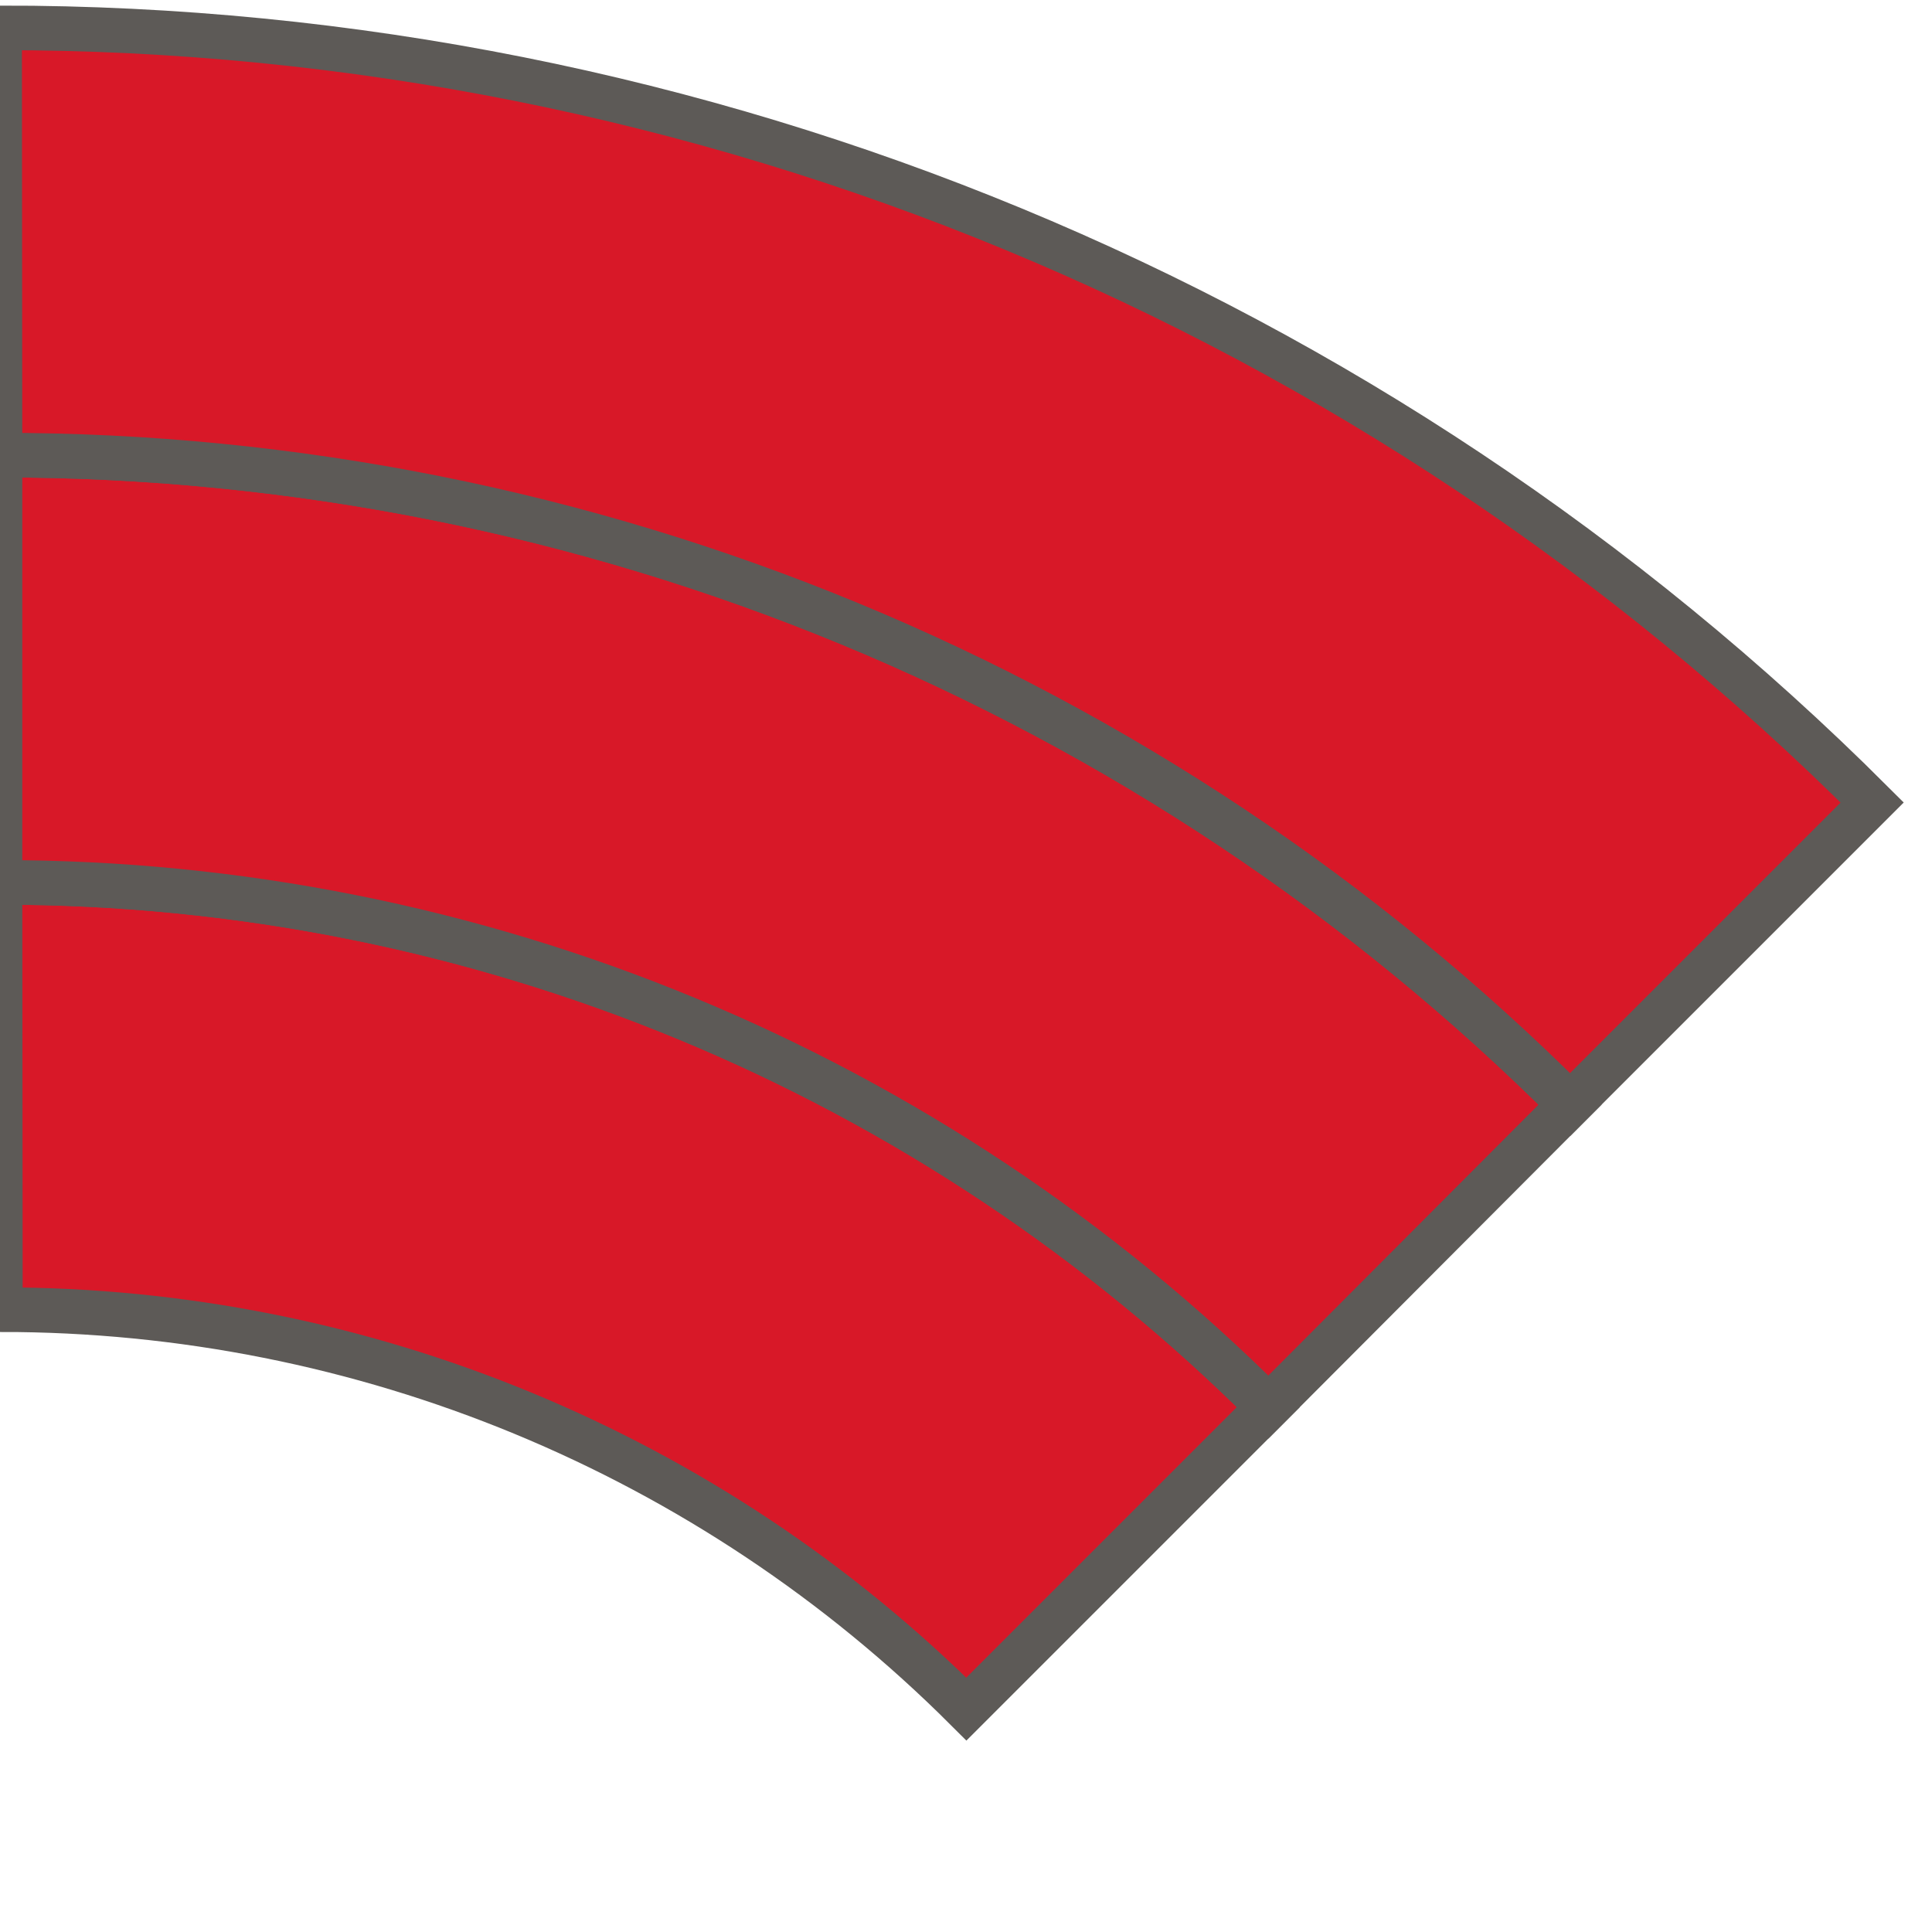
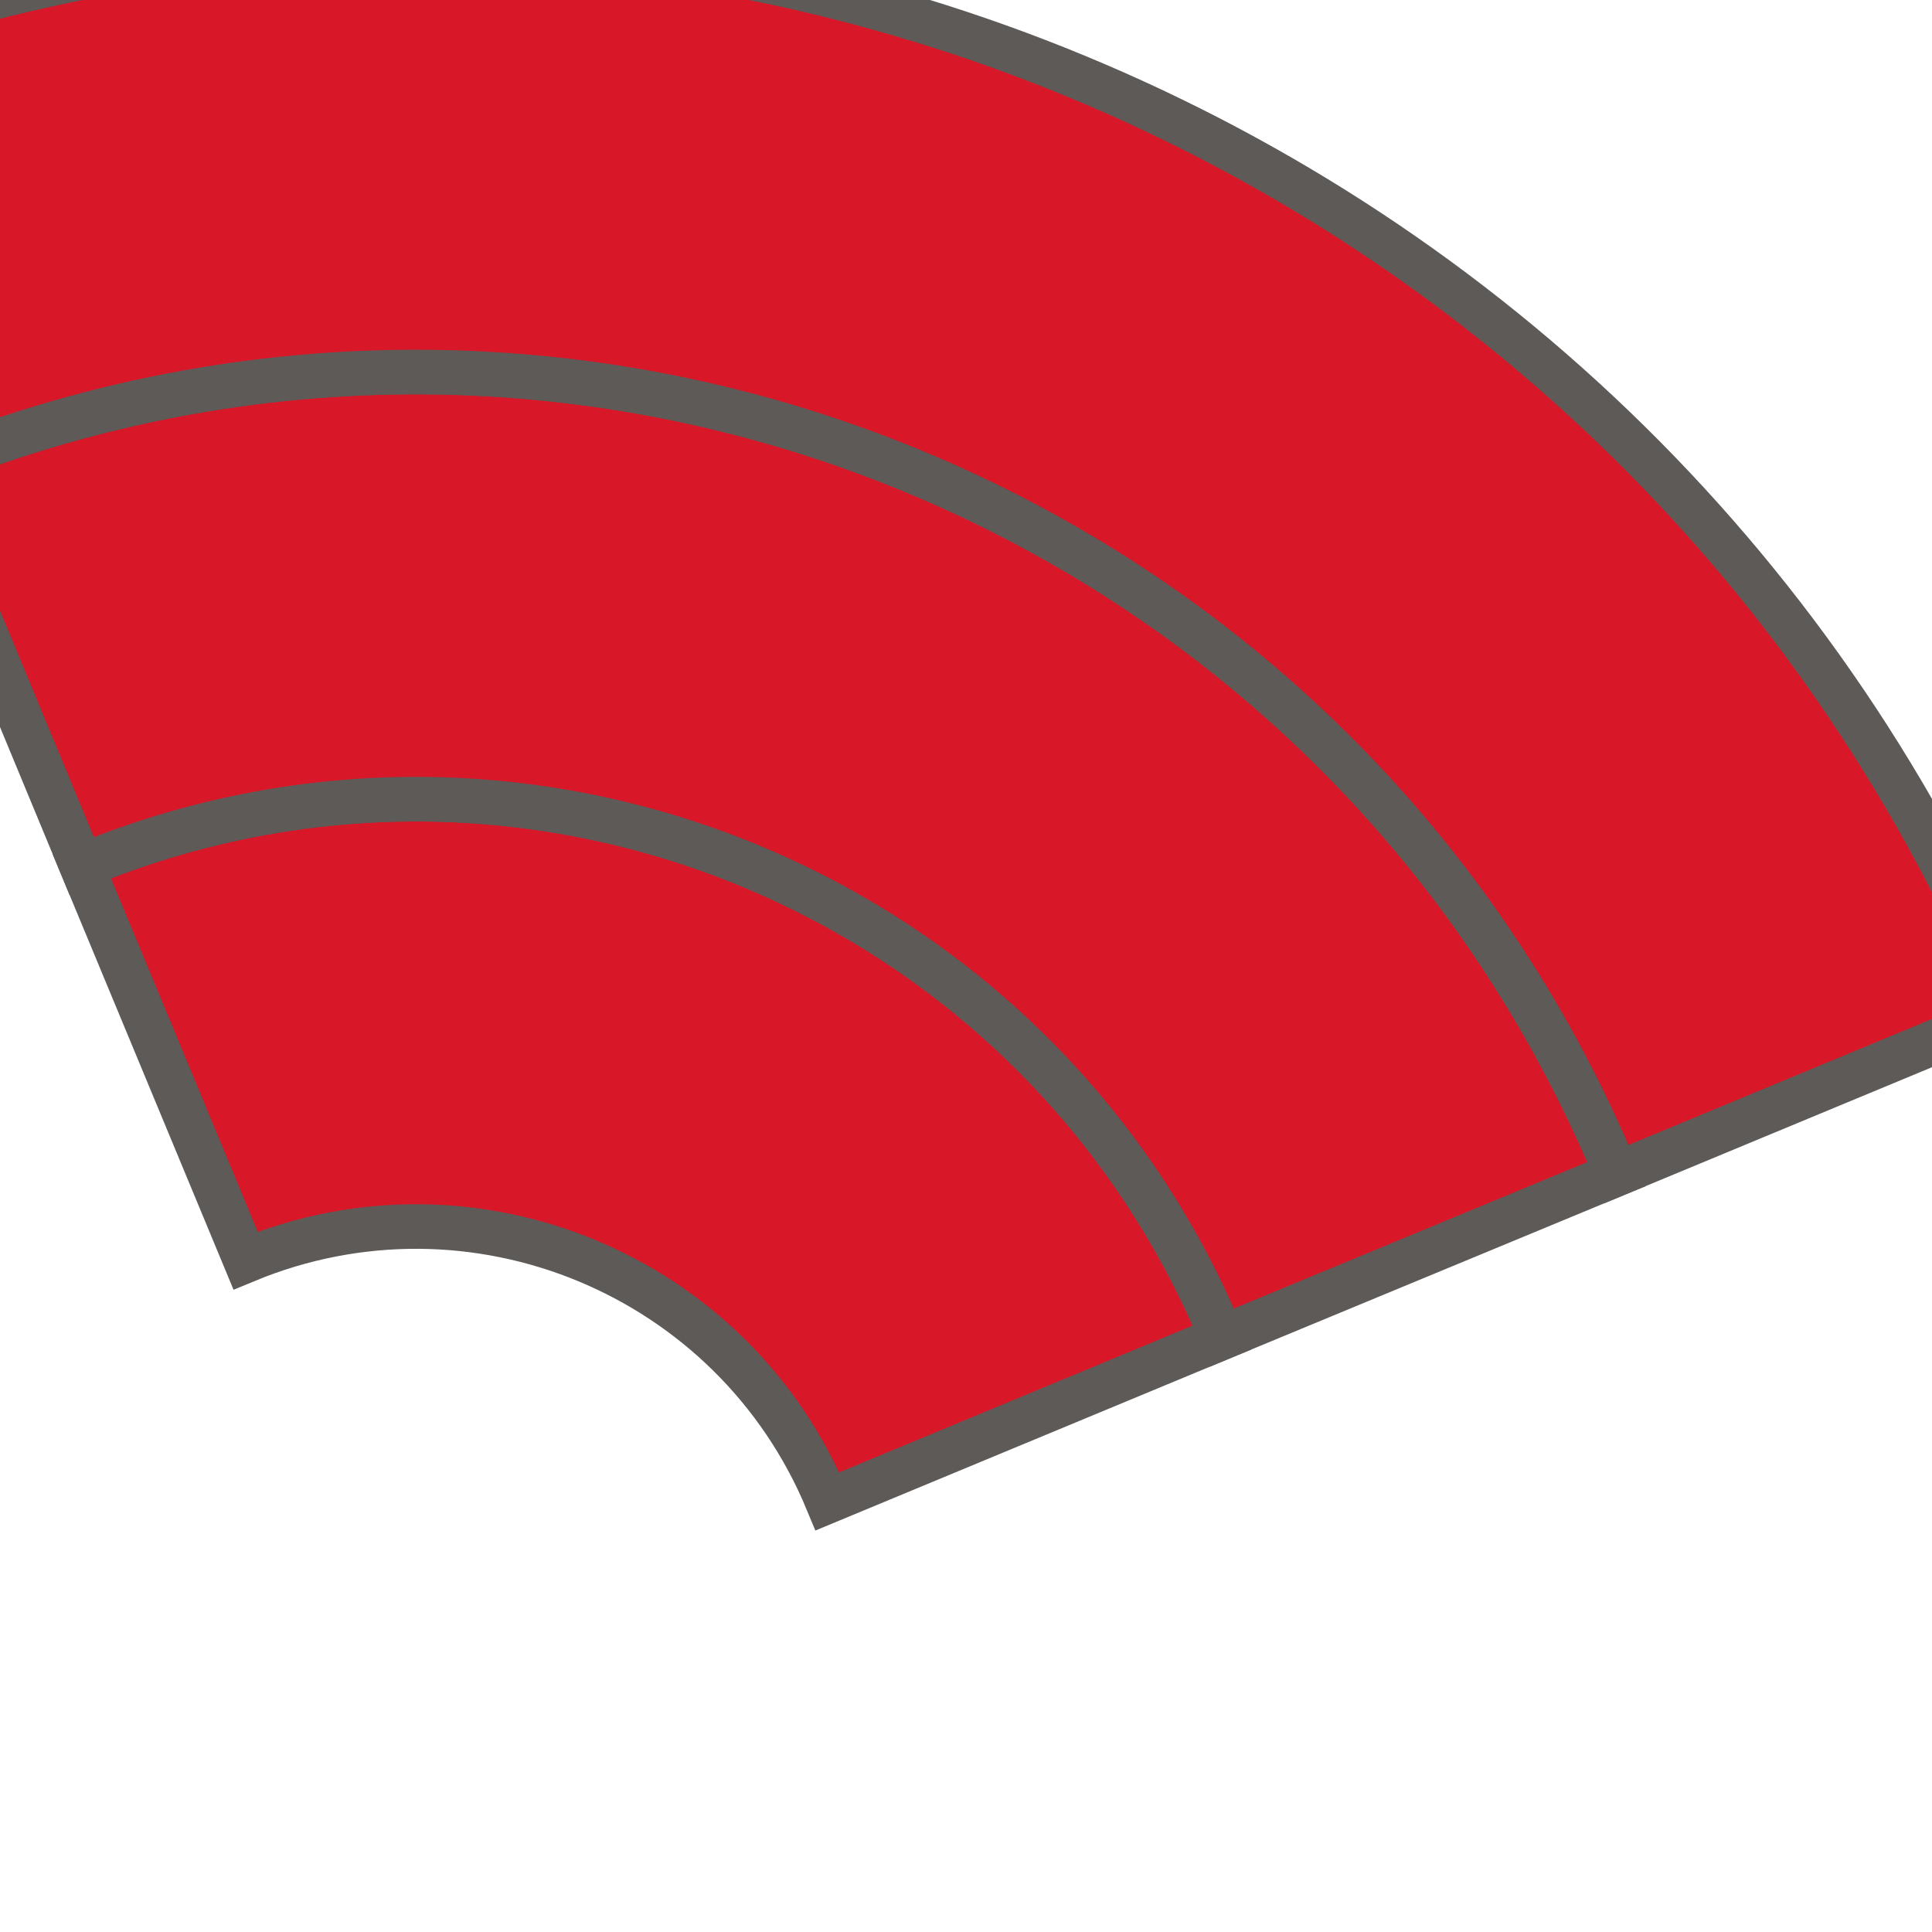
<svg xmlns="http://www.w3.org/2000/svg" width="52" height="52" viewBox="-26.0 -26.0 52 52">
  <clipPath id="vb">
    <rect x="-26.0" y="-26.0" width="52" height="52" />
  </clipPath>
  <g clip-path="url(#vb)">
-     <path d="M -25.99 9.25 A 36.75 36.75 0 0 1 0.01 20.00 L 8.14 11.87 A 48.25 48.25 0 0 0 -26.00 -2.25 Z" fill="#d81828" stroke="#5d5a57" stroke-width="1.2" />
-     <path d="M -26.00 -2.25 A 48.25 48.25 0 0 1 8.14 11.87 L 16.26 3.73 A 59.75 59.75 0 0 0 -26.00 -13.75 Z" fill="#d81828" stroke="#5d5a57" stroke-width="1.2" />
-     <path d="M -26.00 -13.75 A 59.75 59.75 0 0 1 16.26 3.73 L 24.39 -4.40 A 71.25 71.25 0 0 0 -26.01 -25.25 Z" fill="#d81828" stroke="#5d5a57" stroke-width="1.2" />
+     <path d="M -19.39 7.93 A 11.98 11.98 0 0 1 -3.73 14.41 L 6.89 10.00 A 23.48 23.48 0 0 0 -23.80 -2.69 Z" fill="#d81828" stroke="#5d5a57" stroke-width="1.2" />
+     <path d="M -23.80 -2.69 A 23.48 23.48 0 0 1 6.89 10.00 L 17.51 5.60 A 34.98 34.98 0 0 0 -28.20 -13.31 Z" fill="#d81828" stroke="#5d5a57" stroke-width="1.2" />
+     <path d="M -28.20 -13.31 A 34.98 34.98 0 0 1 17.51 5.60 L 28.13 1.19 A 46.48 46.48 0 0 0 -32.61 -23.93 Z" fill="#d81828" stroke="#5d5a57" stroke-width="1.2" />
  </g>
</svg>
